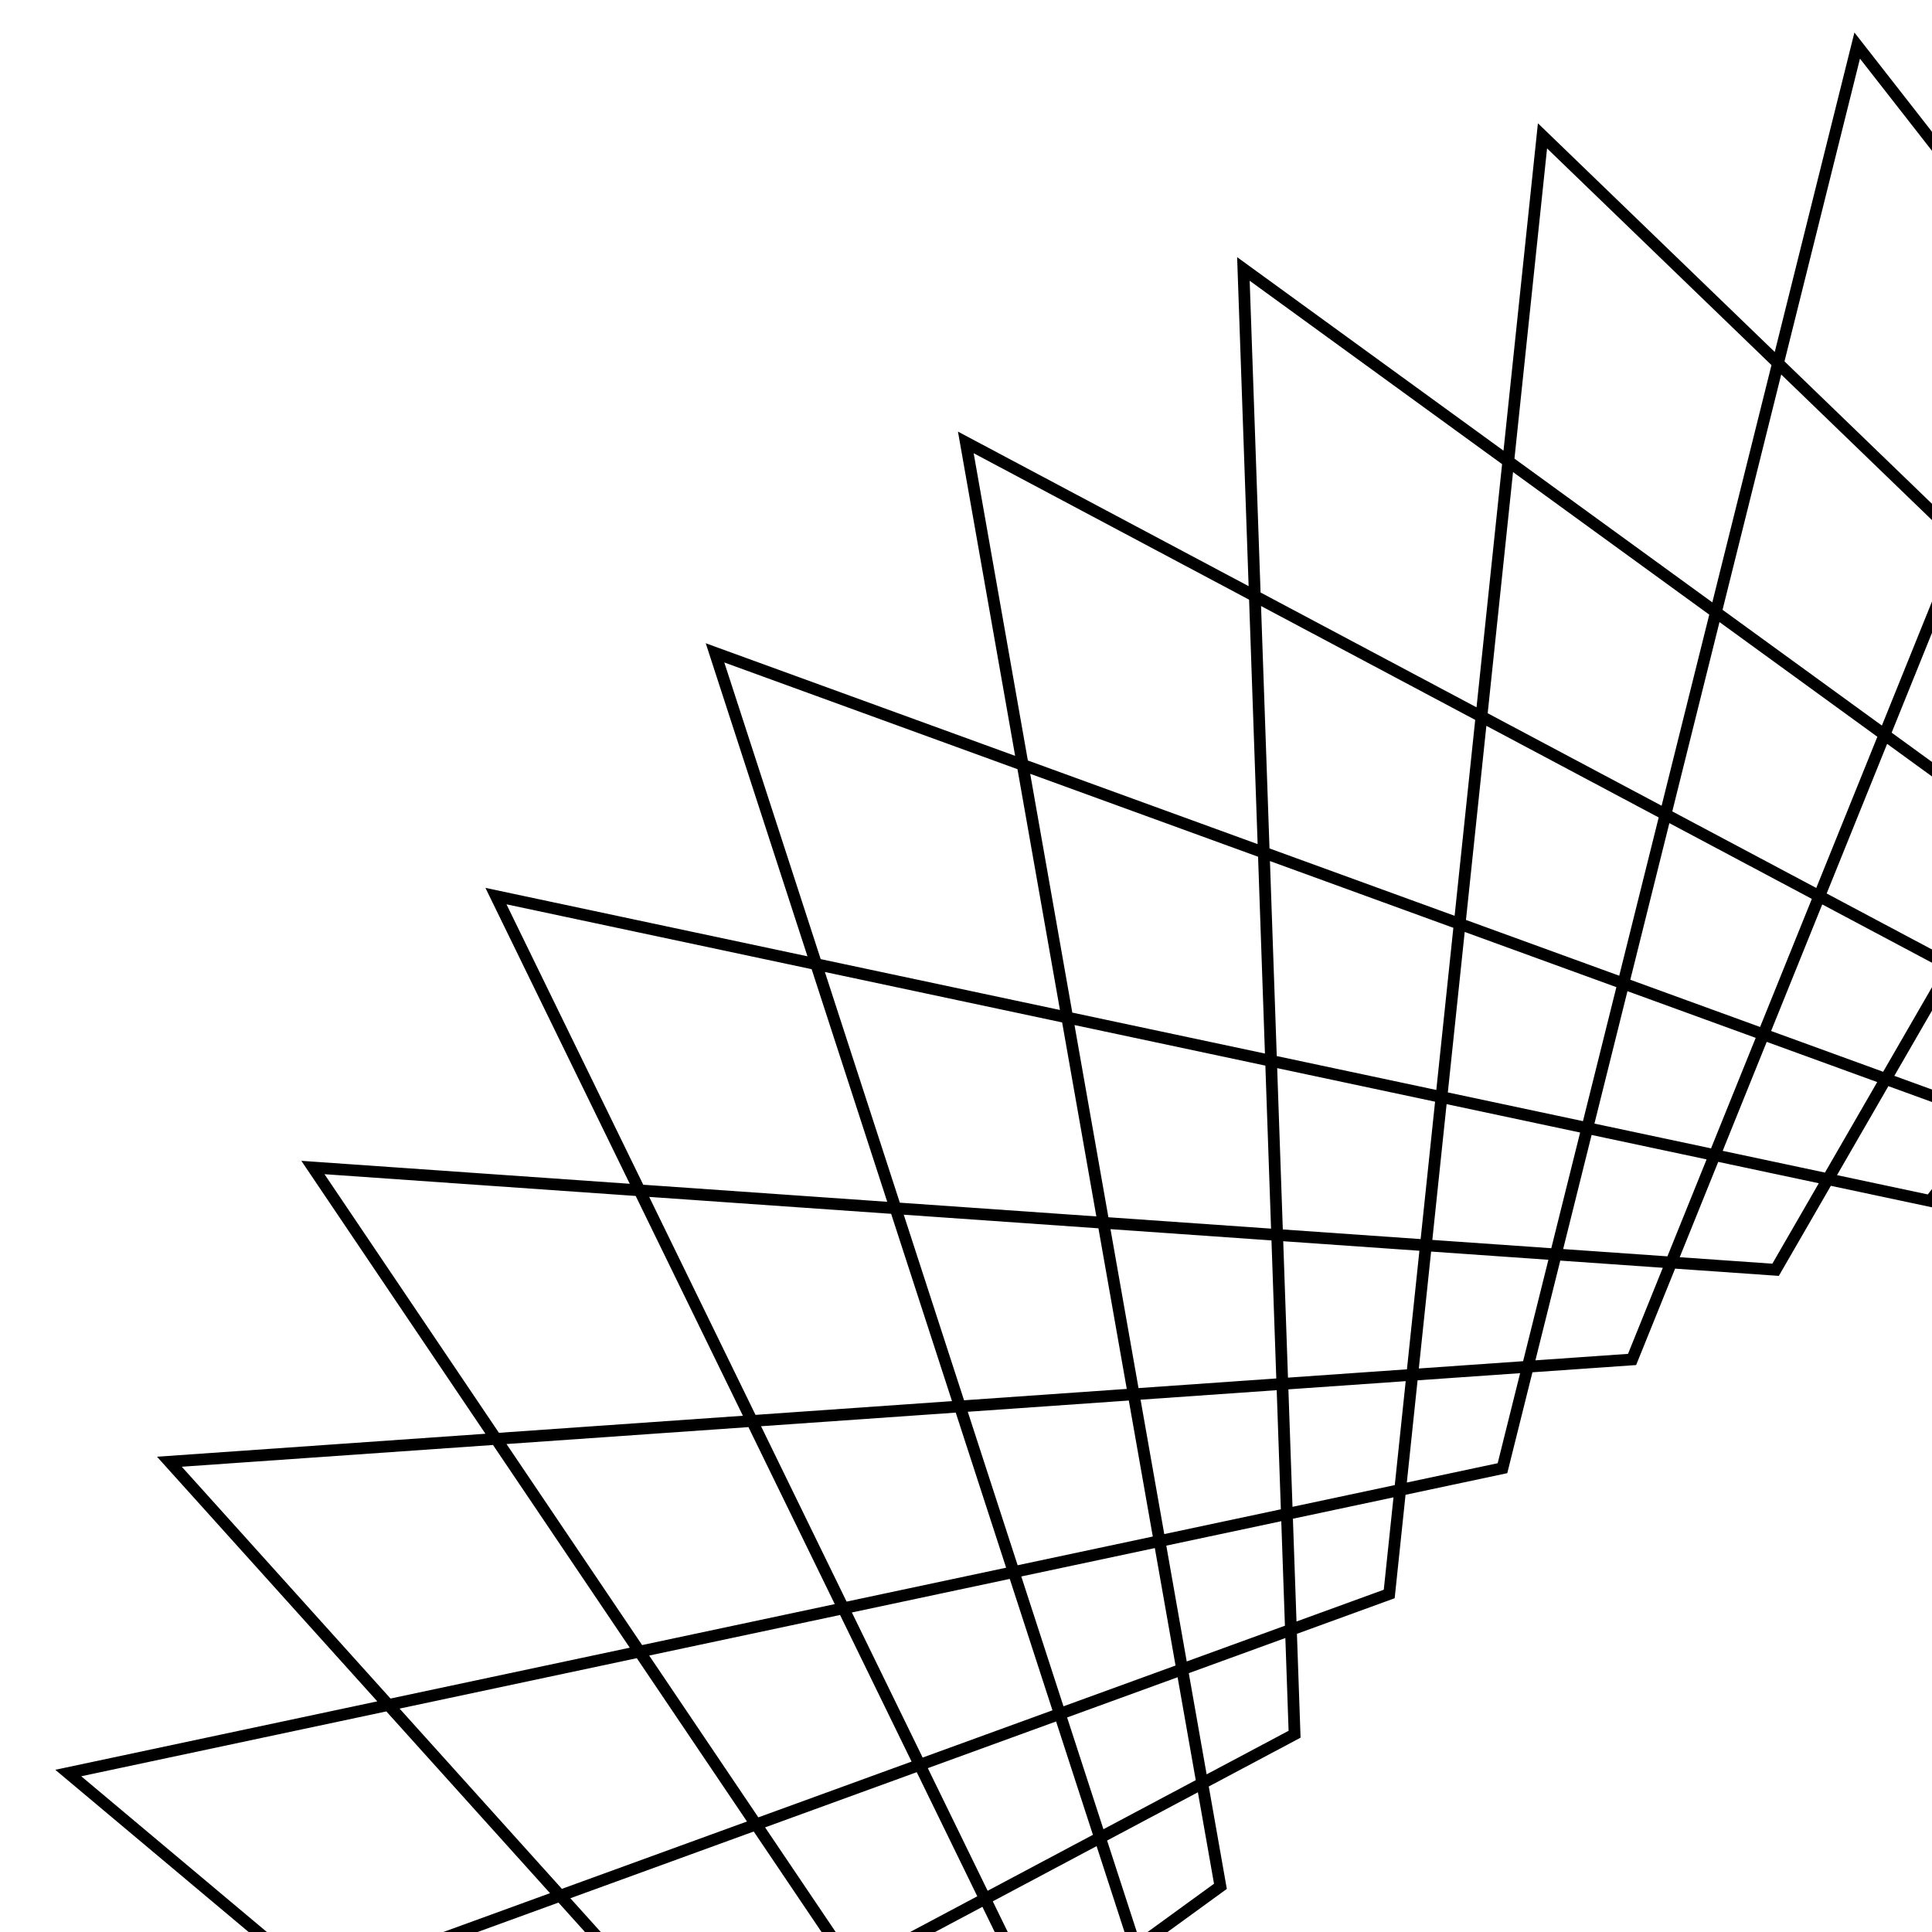
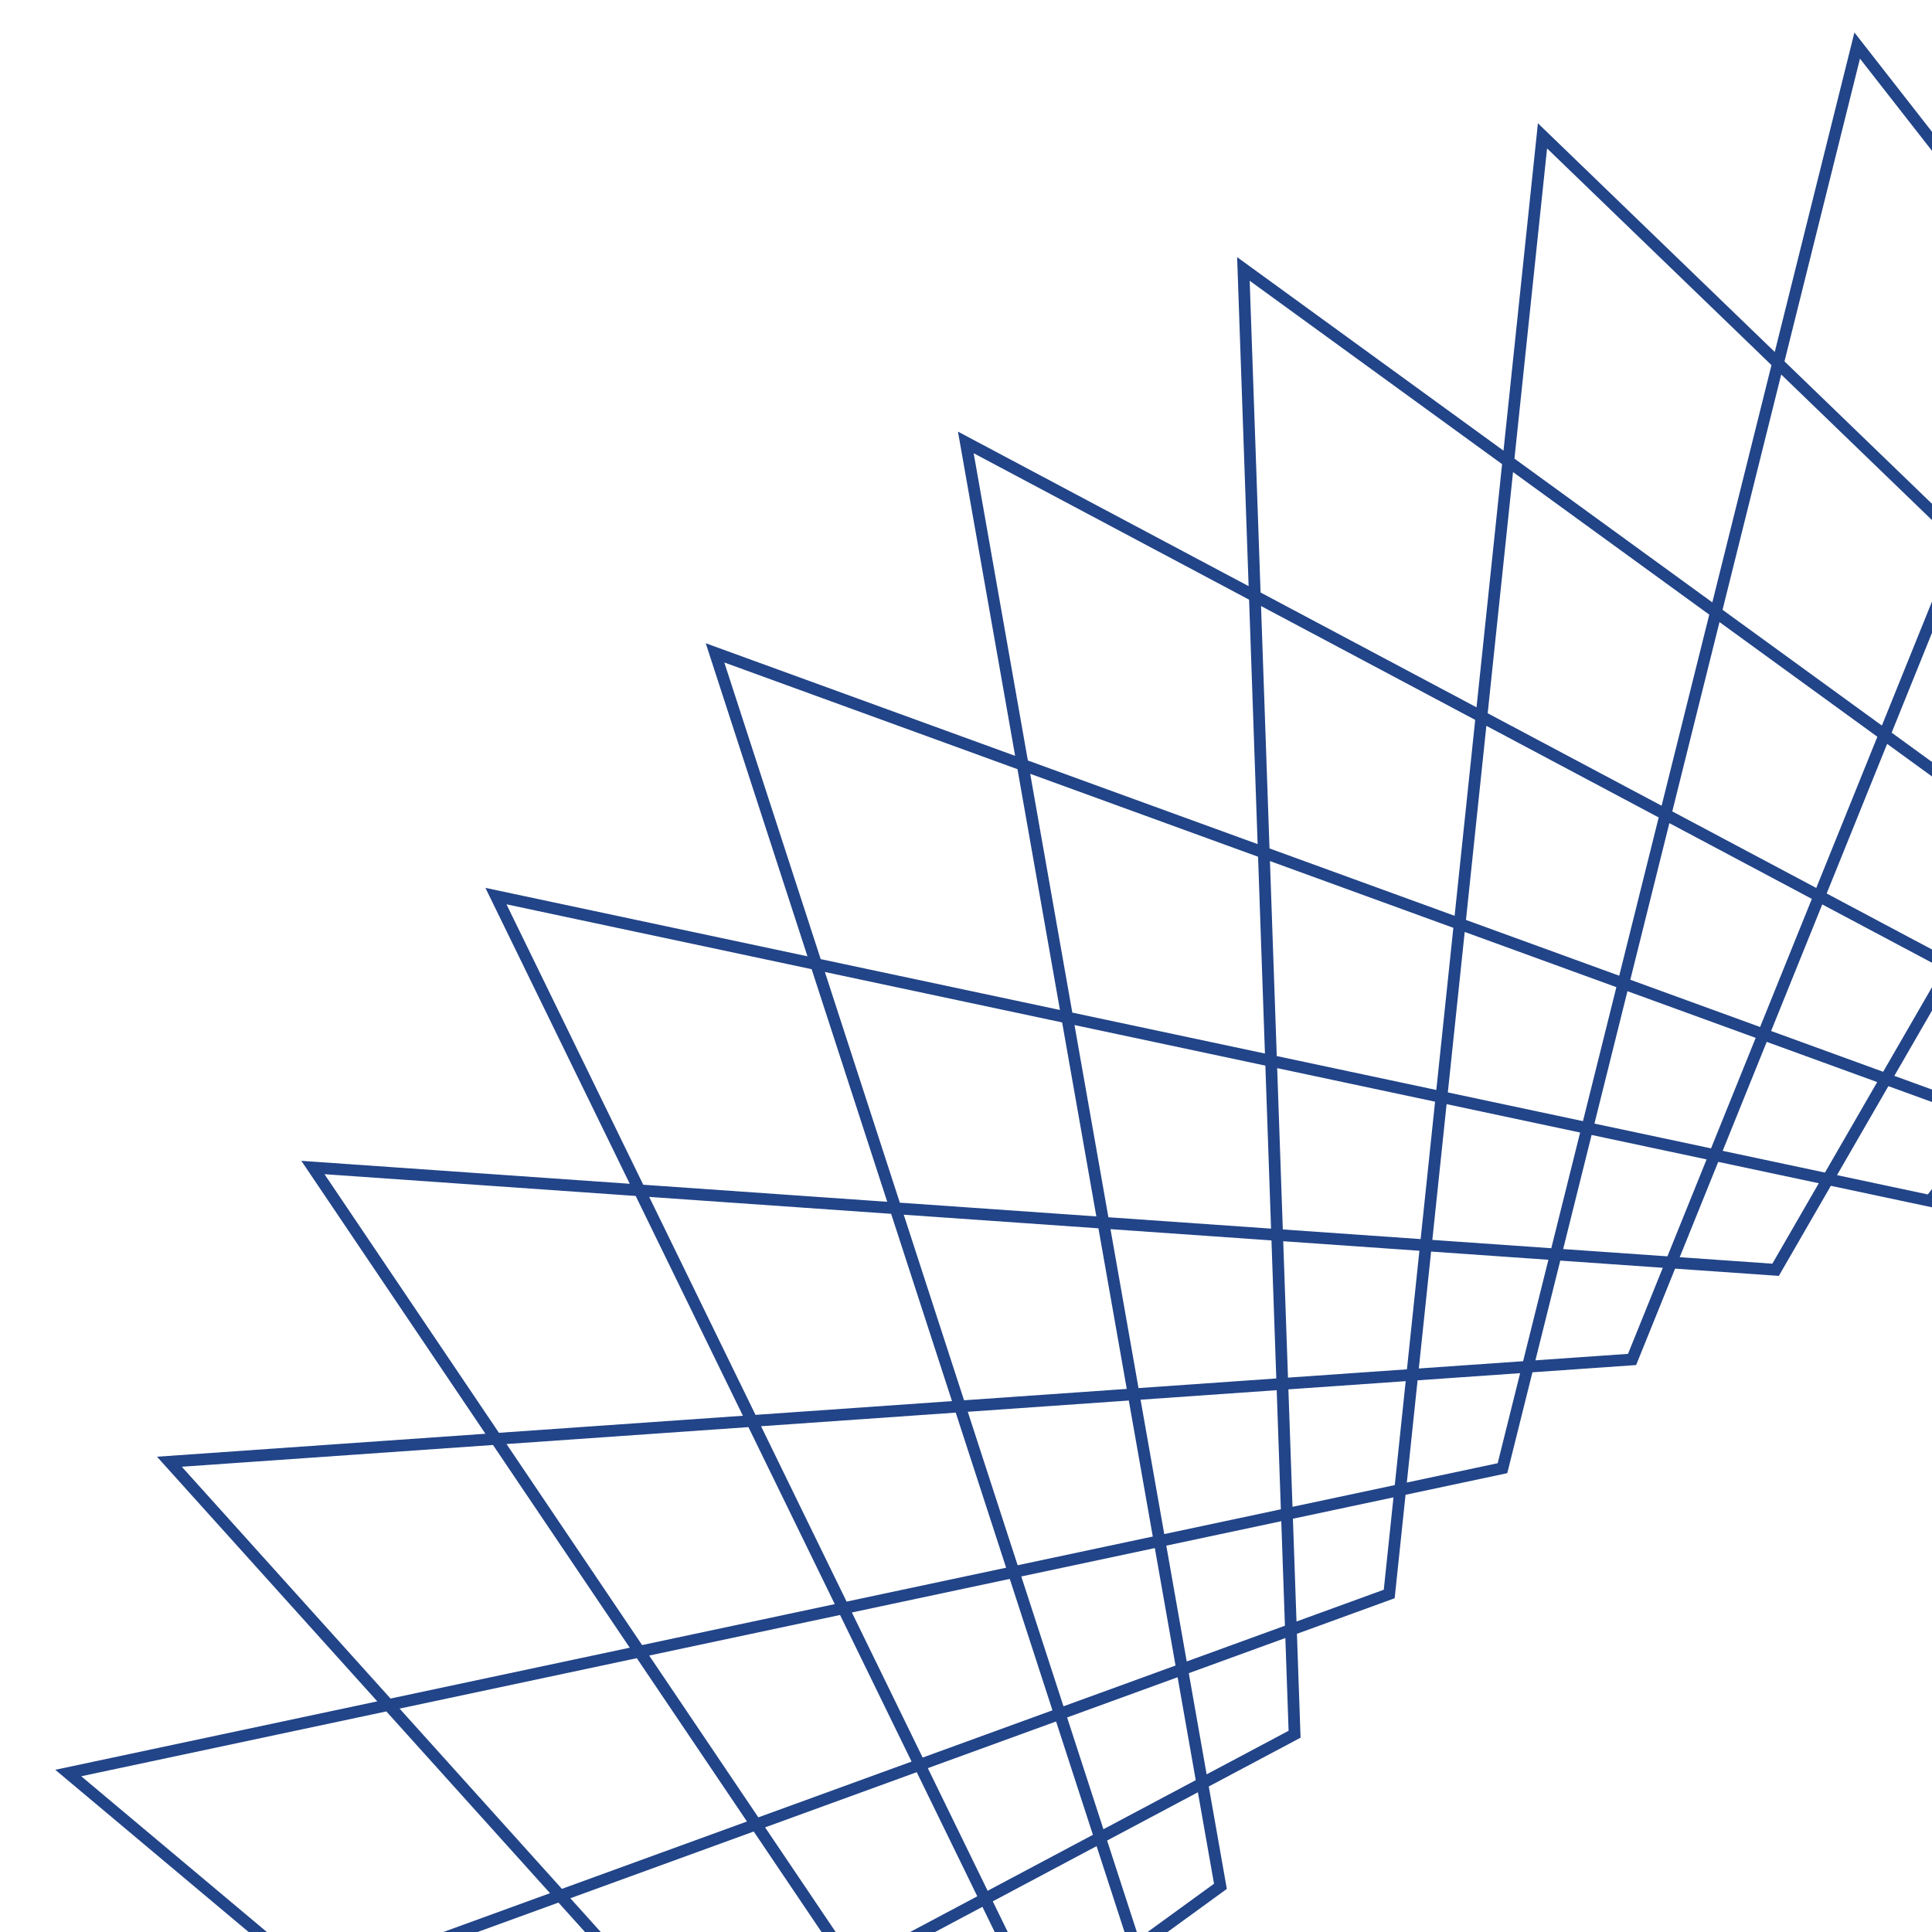
<svg xmlns="http://www.w3.org/2000/svg" width="100%" height="100%">
  <defs>
    <pattern id="EndlessScissorPoly-pattern" patternUnits="userSpaceOnUse" x="0" y="0" width="735.705" height="735.257" transform-origin="50% 50%" patternTransform="scale(0.33)">
      <animateTransform type="scale" values="1.33;0.66;1.33" repeatCount="indefinite" dur="23s" additive="sum" attributeType="XML" attributeName="patternTransform" />
      <animateTransform type="rotate" values="0;360" repeatCount="indefinite" dur="41s" additive="sum" attributeType="XML" attributeName="patternTransform" />
      <animateTransform type="skewX" values="-30;30;-30" repeatCount="indefinite" dur="83s" additive="sum" attributeType="XML" attributeName="patternTransform" />
      <animateTransform type="skewY" values="30;-30;30" repeatCount="indefinite" additive="sum" dur="103s" attributeType="XML" attributeName="patternTransform" />
      <animateTransform type="translate" values="0 0;42 42;0 0" repeatCount="indefinite" additive="sum" dur="117s" attributeType="XML" attributeName="patternTransform" />
-       <path id="EndlessScissorPoly-path" d="m 267.027 528.535   l 100.825 206.723 l 100.825 -206.723 l 230 0 l -141.602 -181.242 l 100.825 -206.723 l -224.974 47.82 l -141.602 -181.242 l -55.642 223.168 l -224.974 47.82 l 176.19 147.841 l -55.642 223.168 l 210.115 -93.549 l 176.19 147.841 l 8.027 -229.86 l 210.115 -93.549 l -203.078 -107.978 l 8.027 -229.86 l -186.074 135.191 l -203.078 -107.978 l 39.939 226.506 l -186.074 135.191 l 221.09 63.397 l 39.939 226.506 l 153.9 -170.923 l 221.09 63.397 l -86.16 -213.252 l 153.9 -170.923 l -229.44 -16.044 l -86.16 -213.252 l -115 199.186 l -229.44 -16.044 l 128.614 190.679 l -115 199.186 l 227.762 -32.01 l 128.614 190.679 l 71.074 -218.743 l 227.762 -32.01 l -165.448 -159.771 l 71.074 -218.743 l -216.129 78.665 l -165.448 -159.771 l -24.042 228.74 l -216.129 78.665 l 195.051 121.881 l -24.042 228.74 l 195.051 -121.881 l 195.051 121.881 l -24.042 -228.74 l 195.051 -121.881 l -216.129 -78.665 l -24.042 -228.74 l -165.448 159.771 l -216.129 -78.665 l 71.074 218.743 l -165.448 159.771 l 227.762 32.01 l 71.074 218.743 l 128.614 -190.679 l 227.762 32.01 l -115 -199.186 l 128.614 -190.679 l -229.44 16.044 l -115 -199.186 l -86.16 213.252 l -229.44 16.044 l 153.9 170.923 l -86.16 213.252 l 221.09 -63.397 l 153.9 170.923 l 39.939 -226.506 l 221.09 -63.397 l -186.074 -135.191 l 39.939 -226.506 l -203.078 107.978 l -186.074 -135.191 l 8.027 229.86 l -203.078 107.978 l 210.115 93.549 l 8.027 229.86 l 176.19 -147.841 l 210.115 93.549 l -55.642 -223.168 l 176.19 -147.841 l -224.974 -47.82 l -55.642 -223.168 l -141.602 181.242 l -224.974 -47.82 l 100.825 206.723 l -141.602 181.242 l 230 0" stroke="currentcolor" stroke-width="0.25%" fill="transparent" class="foreground-stroke" transform-origin="50% 50%" fill-rule="evenodd">
+       <path id="EndlessScissorPoly-path" d="m 267.027 528.535   l 100.825 206.723 l 100.825 -206.723 l 230 0 l -141.602 -181.242 l 100.825 -206.723 l -224.974 47.82 l -141.602 -181.242 l -55.642 223.168 l -224.974 47.82 l 176.19 147.841 l -55.642 223.168 l 210.115 -93.549 l 176.19 147.841 l 8.027 -229.86 l 210.115 -93.549 l -203.078 -107.978 l 8.027 -229.86 l -186.074 135.191 l -203.078 -107.978 l 39.939 226.506 l -186.074 135.191 l 221.09 63.397 l 39.939 226.506 l 153.9 -170.923 l 221.09 63.397 l -86.16 -213.252 l 153.9 -170.923 l -229.44 -16.044 l -86.16 -213.252 l -115 199.186 l -229.44 -16.044 l 128.614 190.679 l -115 199.186 l 227.762 -32.01 l 128.614 190.679 l 71.074 -218.743 l 227.762 -32.01 l -165.448 -159.771 l 71.074 -218.743 l -216.129 78.665 l -165.448 -159.771 l -24.042 228.74 l -216.129 78.665 l 195.051 121.881 l -24.042 228.74 l 195.051 -121.881 l 195.051 121.881 l -24.042 -228.74 l 195.051 -121.881 l -216.129 -78.665 l -24.042 -228.74 l -165.448 159.771 l -216.129 -78.665 l 71.074 218.743 l -165.448 159.771 l 227.762 32.01 l 71.074 218.743 l 128.614 -190.679 l 227.762 32.01 l -115 -199.186 l 128.614 -190.679 l -229.44 16.044 l -115 -199.186 l -86.16 213.252 l -229.44 16.044 l 153.9 170.923 l -86.16 213.252 l 221.09 -63.397 l 153.9 170.923 l 39.939 -226.506 l 221.09 -63.397 l -186.074 -135.191 l 39.939 -226.506 l -203.078 107.978 l -186.074 -135.191 l 8.027 229.86 l -203.078 107.978 l 210.115 93.549 l 8.027 229.86 l 176.19 -147.841 l 210.115 93.549 l -55.642 -223.168 l 176.19 -147.841 l -224.974 -47.82 l -55.642 -223.168 l -141.602 181.242 l -224.974 -47.82 l 100.825 206.723 l -141.602 181.242 l 230 0" stroke="#224488" stroke-width="0.25%" fill="transparent" class="" transform-origin="50% 50%" fill-rule="evenodd">
      </path>
    </pattern>
  </defs>
  <rect width="10000%" height="10000%" x="-5000%" y="-5000%" fill="url(#EndlessScissorPoly-pattern)" transform-origin="50% 50%" />
</svg>
